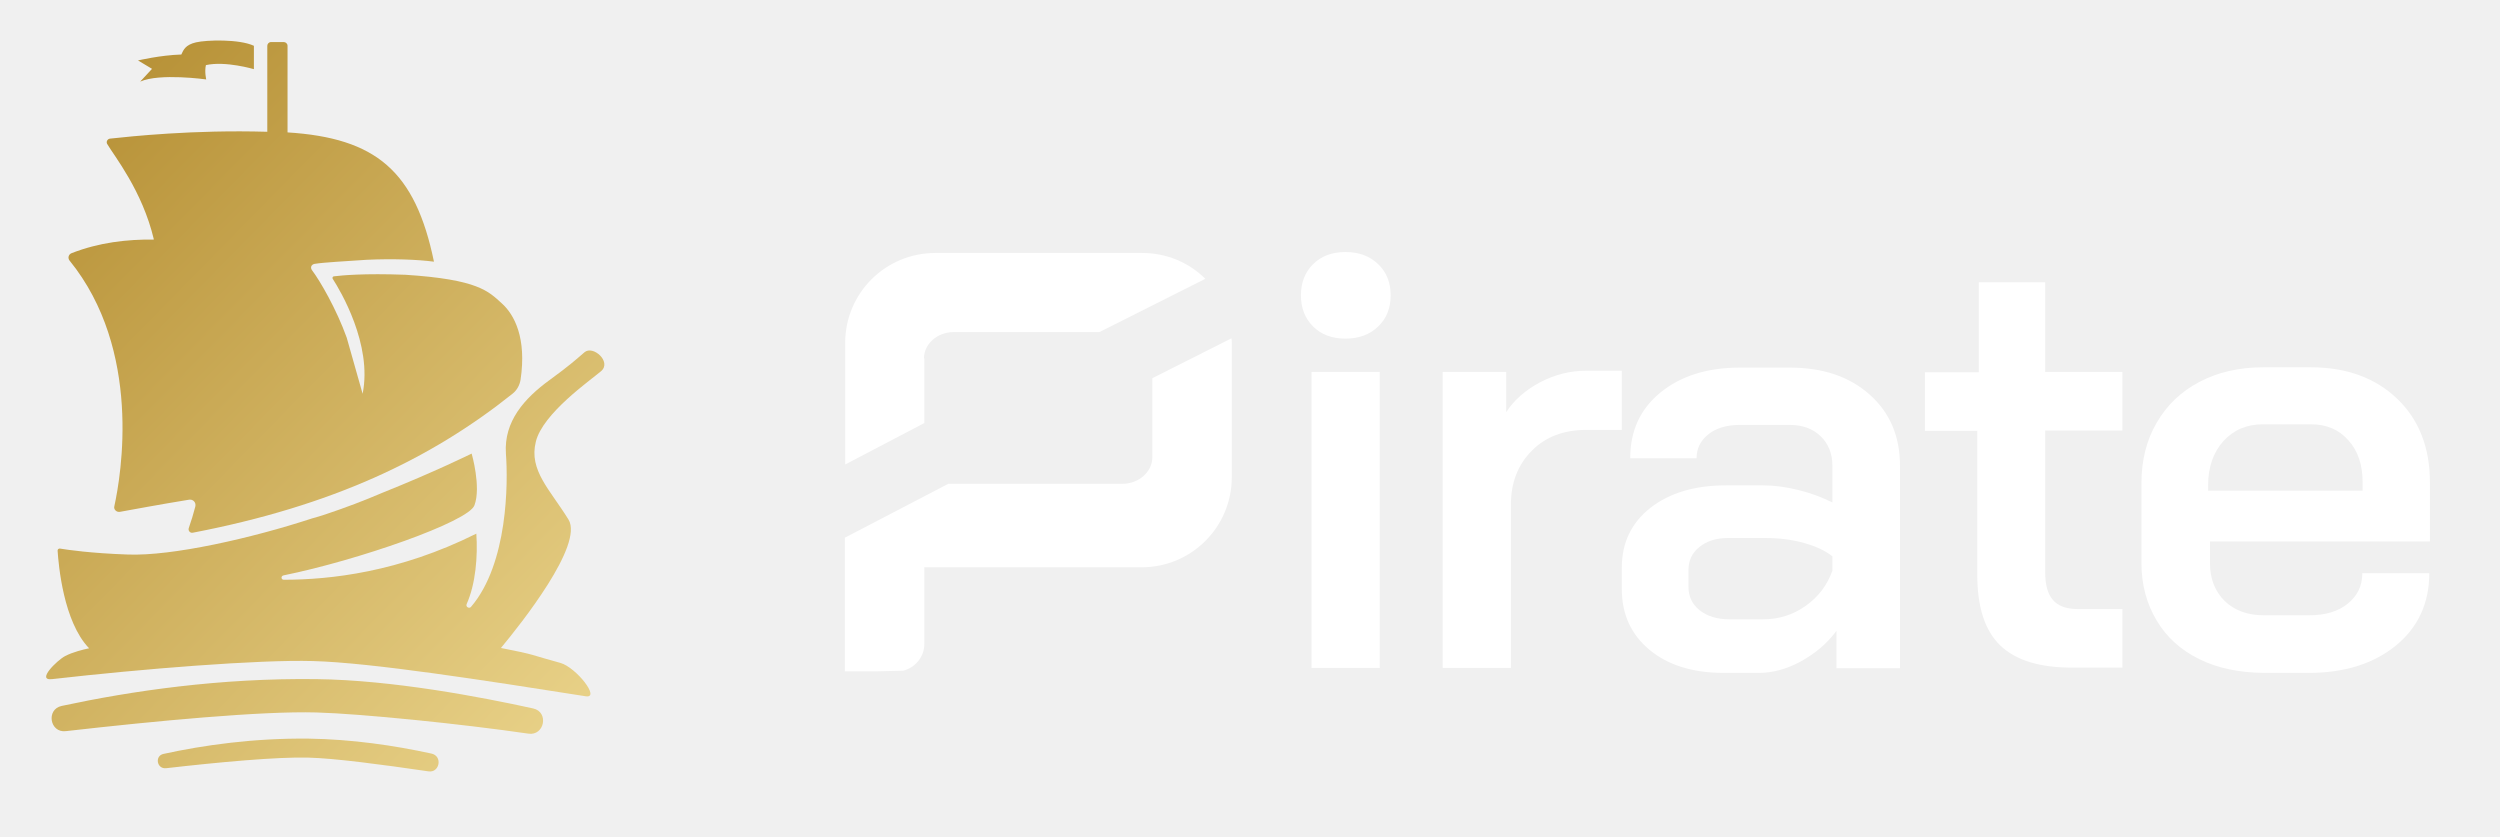
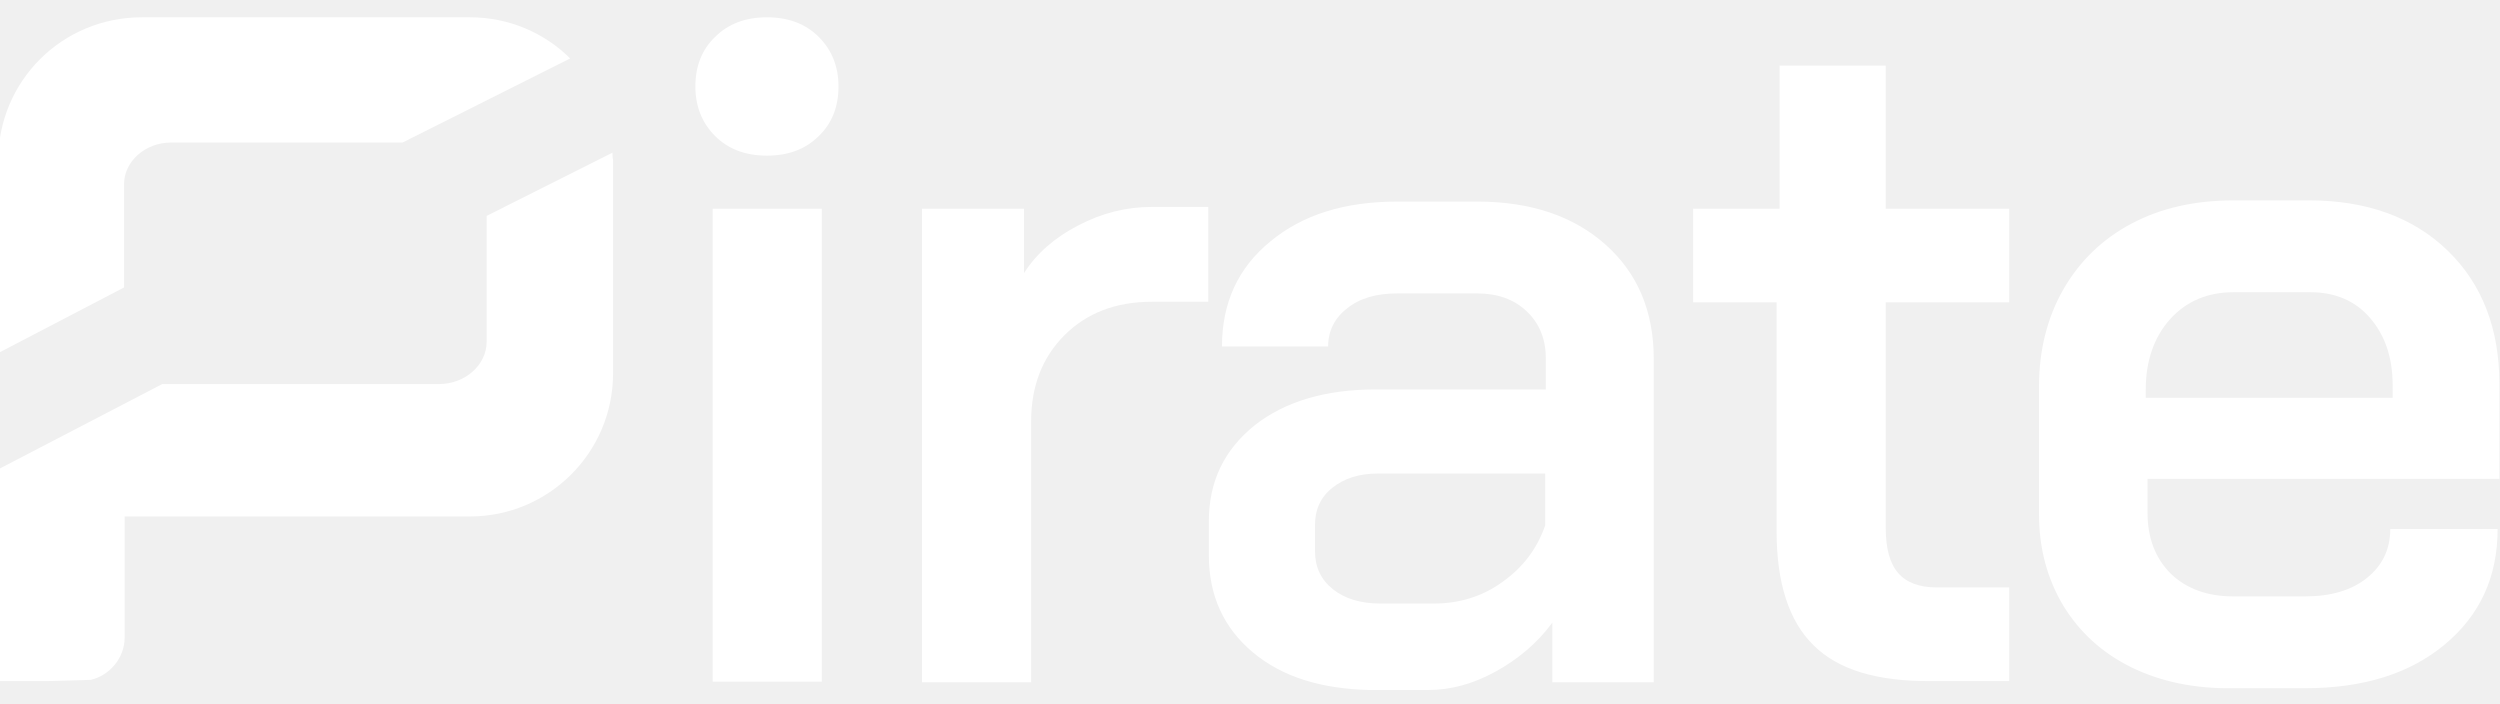
- <svg xmlns="http://www.w3.org/2000/svg" version="1.1" id="Layer_1" x="0px" y="0px" viewBox="0 0 802.5 268.6" style="enable-background:new 0 0 802.5 268.6;" xml:space="preserve">
+ <svg xmlns="http://www.w3.org/2000/svg" version="1.1" id="Layer_1" x="0px" y="0px" viewBox="0 0 419.2 118" style="enable-background:new 0 0 419.2 118;" xml:space="preserve">
  <style type="text/css">
	.st0{fill:#BB9645;}
	.st1{fill:#0A0B0B;}
	.st2{fill:#FFFFFF;}
	.st3{fill:#231F20;}
	.st4{fill:url(#SVGID_1_);}
	.st5{fill:url(#SVGID_2_);}
	.st6{fill:url(#SVGID_3_);}
	.st7{fill:url(#SVGID_4_);}
	.st8{fill:url(#SVGID_5_);}
	.st9{fill:url(#SVGID_6_);}
	.st10{fill:url(#SVGID_7_);}
	.st11{fill:url(#SVGID_8_);}
	.st12{fill:url(#SVGID_9_);}
	.st13{fill:url(#SVGID_10_);}
	.st14{fill:url(#SVGID_11_);}
	.st15{fill:#1B1B1B;}
	.st16{fill:url(#SVGID_12_);}
	.st17{fill:url(#SVGID_13_);}
	.st18{fill:url(#SVGID_14_);}
	.st19{fill:url(#SVGID_15_);}
	.st20{fill:url(#SVGID_16_);}
	.st21{fill:url(#SVGID_17_);}
	.st22{fill:url(#SVGID_18_);}
	.st23{fill:url(#SVGID_19_);}
	.st24{fill:url(#SVGID_20_);}
	.st25{fill:url(#SVGID_21_);}
	.st26{fill:url(#SVGID_22_);}
</style>
  <g>
+     <path class="st2" d="M119.9,22.8c-2.2-2.2-3.3-5-3.3-8.3c0-3.4,1.1-6.2,3.3-8.3c2.2-2.2,5.1-3.3,8.7-3.3c3.6,0,6.5,1.1,8.7,3.3   c2.2,2.2,3.3,5,3.3,8.3c0,3.4-1.1,6.2-3.3,8.3c-2.2,2.2-5.1,3.3-8.7,3.3C125,26.1,122.1,25,119.9,22.8z M119.5,35h18.3v79.3h-18.3   V35z" />
+     <path class="st2" d="M154.7,35h17v10.8c2.1-3.3,5.2-6,9.1-8c4-2.1,8.1-3.1,12.3-3.1h9.5v15.9h-9.5c-6,0-10.9,1.9-14.6,5.6   c-3.7,3.7-5.6,8.5-5.6,14.5v43.7h-18.3V35z" />
+     <path class="st2" d="M210.1,109.4c-4.9-4.1-7.4-9.5-7.4-16.3v-5.7c0-6.7,2.6-12,7.7-16.1c5.1-4,11.9-6,20.3-6h9.9   c3,0,18.6,0,18.6,0v-5.2c0-3.3-1.1-5.9-3.2-7.9c-2.1-2-4.9-3-8.3-3h-13.4c-3.5,0-6.3,0.8-8.4,2.5c-2.1,1.6-3.2,3.8-3.2,6.4h-17.8   c0-7.3,2.7-13.2,8.1-17.6c5.4-4.5,12.5-6.7,21.3-6.7h13.4c8.9,0,16.1,2.4,21.5,7.2c5.4,4.8,8.1,11.2,8.1,19.2v54.2h-17v-10   c-2.5,3.4-5.7,6.1-9.5,8.2c-3.8,2.1-7.6,3.1-11.3,3.1h-9.9C221.5,115.5,215,113.5,210.1,109.4z M240.5,101.2   c4.2,0,8.1-1.2,11.4-3.6c3.4-2.4,5.8-5.5,7.2-9.5v-8.7c0,0-14.4,0-18,0h-10c-3.2,0-5.7,0.8-7.7,2.4c-2,1.6-2.9,3.7-2.9,6.2v4.4   c0,2.7,1,4.8,3,6.4c2,1.6,4.7,2.4,7.9,2.4H240.5z" />
+     <path class="st2" d="M304.1,108.2c-4.1-4-6.2-10.4-6.2-19.1V50.7h-14V35h14.5V11h17.8v24h20.7v15.7h-20.7v37.8c0,3.5,0.7,6,2.1,7.6   c1.4,1.6,3.5,2.4,6.5,2.4h12.1v15.7h-13C314.8,114.3,308.2,112.3,304.1,108.2z" />
+     <path class="st2" d="M357.4,111.9c-4.9-2.4-8.7-5.9-11.4-10.3c-2.7-4.5-4.1-9.6-4.1-15.4V64.8c0-6.1,1.4-11.6,4.1-16.3   c2.7-4.7,6.5-8.4,11.4-11c4.9-2.6,10.6-3.9,17.1-3.9h12.7c9.6,0,17.4,2.8,23.2,8.4c5.8,5.6,8.7,13.1,8.7,22.4v15.9h-59v5.7   c0,4.2,1.3,7.6,3.9,10.2c2.6,2.5,6.1,3.8,10.4,3.8h12.2c4.2,0,7.7-1,10.3-3.1c2.6-2.1,3.9-4.8,3.9-8.2h18c0,8.1-3,14.5-8.9,19.4   c-5.9,4.9-13.7,7.3-23.4,7.3h-12.1C368,115.5,362.3,114.3,357.4,111.9z M401.2,66.8v-2.2c0-4.7-1.3-8.4-3.8-11.3   c-2.5-2.9-5.9-4.3-10-4.3h-12.9c-4.3,0-7.9,1.5-10.6,4.5c-2.7,3-4.1,7-4.1,11.8v1.4H401.2z" />
    <g>
-       <g>
-         <path class="st2" d="M421.5,104.8c-2.6-2.6-3.9-5.9-3.9-10c0-4.1,1.3-7.4,3.9-10c2.6-2.6,6.1-3.9,10.4-3.9     c4.3,0,7.8,1.3,10.5,3.9c2.7,2.6,4,5.9,4,10c0,4.1-1.3,7.4-4,10c-2.7,2.6-6.2,3.9-10.5,3.9C427.6,108.7,424.1,107.4,421.5,104.8z      M421,119.4h21.9v95H421V119.4z" />
-         <path class="st2" d="M463.1,119.4h20.4v12.9c2.5-3.9,6.2-7.1,10.9-9.6c4.8-2.5,9.7-3.7,14.8-3.7h11.4v19h-11.4     c-7.2,0-13.1,2.2-17.5,6.7c-4.4,4.4-6.7,10.2-6.7,17.3v52.4h-21.9V119.4z" />
-         <path class="st2" d="M529.5,208.6c-5.9-4.9-8.9-11.4-8.9-19.5v-6.9c0-8,3.1-14.4,9.2-19.2c6.2-4.8,14.2-7.2,24.3-7.2h11.8     c3.6,0,7.4,0.5,11.4,1.5c4.1,1,7.7,2.4,10.9,4v-11.8c0-3.9-1.3-7.1-3.8-9.5c-2.5-2.4-5.8-3.6-9.9-3.6h-16c-4.2,0-7.6,1-10.1,3     c-2.5,2-3.8,4.5-3.8,7.7h-21.3c0-8.8,3.2-15.8,9.7-21.1c6.5-5.3,15-8,25.5-8h16c10.7,0,19.2,2.9,25.7,8.7     c6.5,5.8,9.7,13.4,9.7,22.9v64.9h-20.4v-12c-3,4.1-6.9,7.3-11.4,9.8c-4.6,2.5-9.1,3.7-13.5,3.7h-11.8     C543.2,215.9,535.4,213.5,529.5,208.6z M565.9,198.8c5.1,0,9.6-1.4,13.7-4.3c4.1-2.9,6.9-6.6,8.6-11.3v-4.6     c-2.2-1.8-5.2-3.2-9.1-4.3c-3.9-1.1-8.1-1.6-12.4-1.6h-12c-3.8,0-6.9,1-9.2,2.9c-2.4,1.9-3.5,4.4-3.5,7.4v5.3     c0,3.2,1.2,5.7,3.6,7.6c2.4,1.9,5.6,2.9,9.5,2.9H565.9z" />
-         <path class="st2" d="M642.1,207.2c-5-4.8-7.4-12.4-7.4-22.8v-46.1h-16.8v-18.8h17.3V90.6h21.3v28.8h24.8v18.8h-24.8v45.3     c0,4.2,0.8,7.2,2.5,9.1c1.6,1.9,4.3,2.9,7.8,2.9h14.5v18.8h-15.6C654.9,214.4,647.1,212,642.1,207.2z" />
-         <path class="st2" d="M706,211.6c-5.9-2.9-10.5-7-13.7-12.4c-3.2-5.3-4.9-11.5-4.9-18.5v-25.5c0-7.4,1.6-13.9,4.9-19.5     c3.2-5.6,7.8-10,13.7-13.1c5.9-3.1,12.7-4.7,20.5-4.7h15.2c11.5,0,20.8,3.4,27.8,10.1c7,6.7,10.5,15.7,10.5,26.8v19h-70.6v6.9     c0,5.1,1.6,9.1,4.7,12.2c3.1,3,7.3,4.6,12.5,4.6h14.7c5.1,0,9.2-1.2,12.3-3.7c3.1-2.5,4.7-5.7,4.7-9.8h21.5     c0,9.6-3.6,17.4-10.7,23.2c-7.1,5.8-16.4,8.8-28,8.8h-14.5C718.7,215.9,711.9,214.5,706,211.6z M758.4,157.5v-2.7     c0-5.6-1.5-10.1-4.6-13.5c-3-3.4-7-5.1-12-5.1h-15.4c-5.2,0-9.4,1.8-12.7,5.4c-3.2,3.6-4.9,8.3-4.9,14.2v1.7H758.4z" />
-       </g>
-       <g>
-         <path class="st2" d="M296.6,115c0-4.6,4.3-8.4,9.5-8.4h46.8l34-17.1c-5.2-5.2-12.4-8.3-20.3-8.3h-66.3c-16.1,0-29,12.9-29,28.9     v39l25.4-13.3V115z" />
-         <path class="st2" d="M395.3,108.6l-25.4,12.8v25.4c0,4.7-4.4,8.5-9.6,8.5h-55.9l-33.2,17.3v21.8v12.4v8.7h10l8.7-0.2     c3.7-0.9,6.8-4.3,6.8-8.5v-24.7h69.8c15.9,0,28.9-12.9,28.9-28.9V110C395.4,109.5,395.4,109.1,395.3,108.6z" />
-       </g>
-     </g>
-     <g>
-       <linearGradient id="SVGID_1_" gradientUnits="userSpaceOnUse" x1="2.461" y1="27.885" x2="234.211" y2="255.422">
-         <stop offset="0" style="stop-color:#B38C30" />
-         <stop offset="1" style="stop-color:#F2DE98" />
-       </linearGradient>
-       <path class="st4" d="M38.5,164.3c3.9-0.7,12.4-2.3,22.2-3.9c1.3-0.2,2.3,0.9,2,2.2c-0.6,2.3-1.3,4.6-2.1,6.9    c-0.3,0.8,0.4,1.7,1.3,1.5c44.7-8.6,76.3-23.6,102.6-44.6c1.4-1.1,2.3-2.7,2.6-4.5c2-13.4-2-20.9-6-24.5c-4.3-3.9-7.6-7.7-31-9.2    c-13.3-0.5-20.5,0.2-22.9,0.5c-0.4,0-0.6,0.5-0.4,0.8c2.4,3.7,12.8,21.1,9.6,36.9l-5.1-18c-3.3-9.2-8.6-18.3-11.1-21.6    c-0.7-0.9-0.3-1.9,0.8-2.1c3.1-0.5,9.5-0.8,16.6-1.3c8.3-0.4,16.4-0.1,21.7,0.6c-6-29.1-18.6-39.7-47-41.5V14.7    c0-0.7-0.6-1.2-1.2-1.2H87c-0.7,0-1.2,0.6-1.2,1.2v27.6c-23.6-0.7-44,1.5-50.5,2.2c-0.8,0.1-1.3,1-0.9,1.7    c2.2,3.8,11.3,15,15,30.7c-8.5-0.1-17.6,0.9-26.5,4.4c-0.9,0.4-1.2,1.5-0.6,2.3c23.4,28.8,16.6,68.9,14.4,78.9    C36.4,163.5,37.4,164.5,38.5,164.3z" />
-       <linearGradient id="SVGID_2_" gradientUnits="userSpaceOnUse" x1="36.065" y1="-6.341" x2="267.815" y2="221.195">
-         <stop offset="0" style="stop-color:#B38C30" />
-         <stop offset="1" style="stop-color:#F2DE98" />
-       </linearGradient>
-       <path class="st5" d="M66.2,25.5c0,0-0.6-2.5-0.1-4.6c6.3-1.4,15.4,1.3,15.4,1.3s0-4.1,0-7.5c-4.7-2.2-15.2-1.9-18.6-1.1    c-3.4,0.8-4,2.4-4.7,3.9c-6.7,0.2-13.9,1.9-13.9,1.9l4.5,2.7l-3.8,4.1C51.2,23.4,66.2,25.5,66.2,25.5z" />
-       <linearGradient id="SVGID_3_" gradientUnits="userSpaceOnUse" x1="-16.878" y1="47.583" x2="214.872" y2="275.119">
-         <stop offset="0" style="stop-color:#B38C30" />
-         <stop offset="1" style="stop-color:#F2DE98" />
-       </linearGradient>
-       <path class="st6" d="M179.9,212.8c-9.6-2.6-7.7-2.6-19.1-4.8c6.4-7.7,26.6-33.1,21.7-41.2c-5.9-9.6-12.8-15.8-10.5-25    c2.2-9.1,17.5-19.7,21-22.7c3.4-3-2.7-8.4-5.4-6c-2.7,2.3-4.6,4.1-11.2,8.9c-8.1,5.9-14.7,13.3-14,23.6    c0.7,9.2,0.7,35.3-11.2,49.2c-0.6,0.7-1.8,0-1.4-0.9c2.9-6.5,3.6-15.4,3.1-22.6c-24.8,12.4-47,14.8-61.8,14.8    c-0.9,0-1-1.2-0.1-1.4c23.7-4.8,59.4-17.2,61.3-22.5c2.2-5.9-0.9-16.6-0.9-16.6s-11.7,5.8-28.7,12.6c-5.6,2.4-11.6,4.7-18.2,6.9    c-1.4,0.5-2.9,0.9-4.3,1.3c-19.2,6.3-45,12.2-59.3,11.6c-11.6-0.4-19.2-1.5-21.6-1.9c-0.5-0.1-0.9,0.3-0.8,0.8    c0.3,4.3,1.8,22.6,10.1,31.2c-1.9,0.4-5.2,1.2-7.7,2.5c-2.5,1.3-9.4,8-4.2,7.4c29-3.3,66.3-6.3,83.8-5.8    c18.6,0.5,55.1,6.2,87.5,11.3C192.9,224.3,184.9,214.2,179.9,212.8z" />
-       <linearGradient id="SVGID_4_" gradientUnits="userSpaceOnUse" x1="-53.465" y1="84.847" x2="178.285" y2="312.384">
-         <stop offset="0" style="stop-color:#B38C30" />
-         <stop offset="1" style="stop-color:#F2DE98" />
-       </linearGradient>
-       <path class="st7" d="M171.1,227.4c-16.9-3.7-45.1-9.1-69.5-9.4c-31-0.4-59.4,3.8-81.8,8.6c-5.1,1.1-3.8,8.7,1.3,8.1    c29-3.3,62.9-6.5,80.5-6c14.3,0.4,46.8,3.7,68,6.8C174.8,236.3,176.3,228.5,171.1,227.4z" />
-       <linearGradient id="SVGID_5_" gradientUnits="userSpaceOnUse" x1="-60.042" y1="91.546" x2="171.708" y2="319.083">
-         <stop offset="0" style="stop-color:#B38C30" />
-         <stop offset="1" style="stop-color:#F2DE98" />
-       </linearGradient>
-       <path class="st8" d="M138.5,241.9c-11.9-2.6-25.5-4.6-39.4-4.8c-17.6-0.2-33.8,2.1-46.6,4.9c-2.9,0.6-2.2,4.9,0.8,4.6    c16.5-1.9,35.8-3.7,45.8-3.4c8.2,0.2,23.4,2.2,38.4,4.4C141.1,248.2,142.2,242.7,138.5,241.9z" />
+       <path class="st2" d="M20.8,30.9c0-3.8,3.5-7,7.9-7h38.8L95.6,9.8c-4.3-4.3-10.3-6.9-16.8-6.9h-55c-13.4,0-24.1,10.7-24.1,24v32.3    l21.1-11V30.9z" />
+       <path class="st2" d="M102.7,25.6L81.6,36.2v21.1c0,3.9-3.6,7.1-8,7.1H27.2L-0.3,78.7v18.1V107v7.2H8l7.2-0.2    c3.1-0.7,5.7-3.6,5.7-7.1V86.6h57.9c13.2,0,24-10.7,24-24V26.8C102.7,26.4,102.7,26,102.7,25.6z" />
    </g>
  </g>
</svg>
